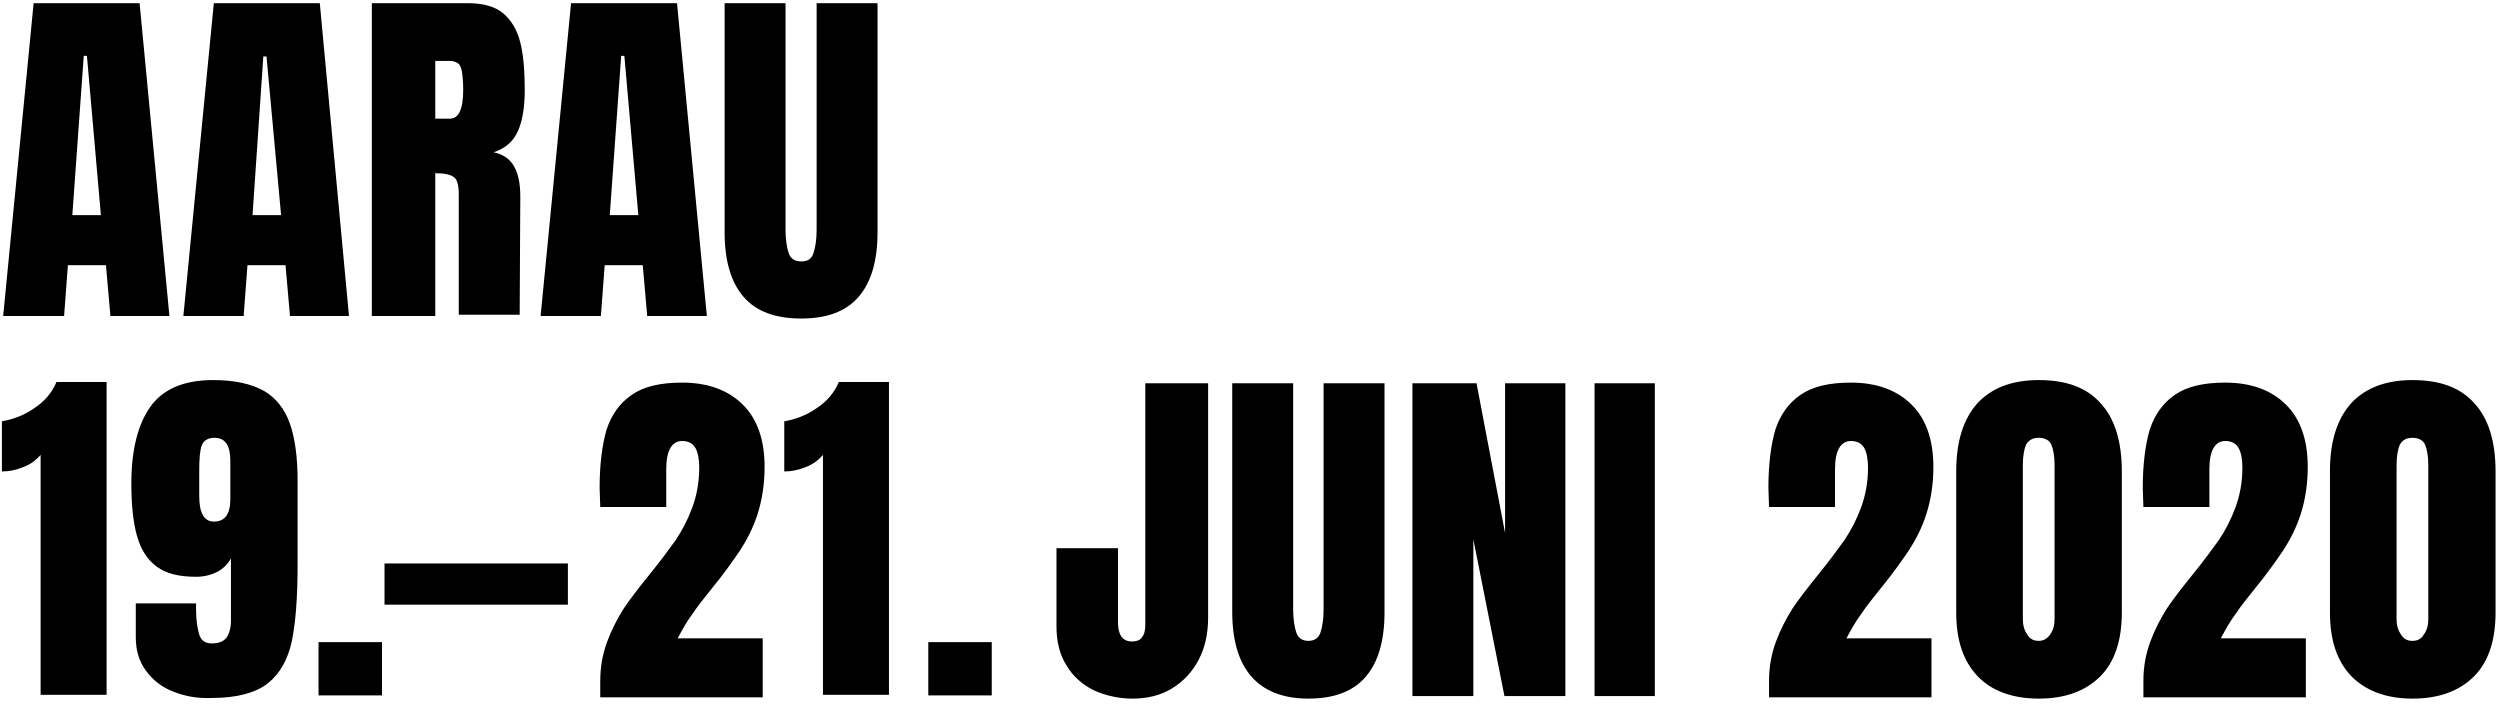
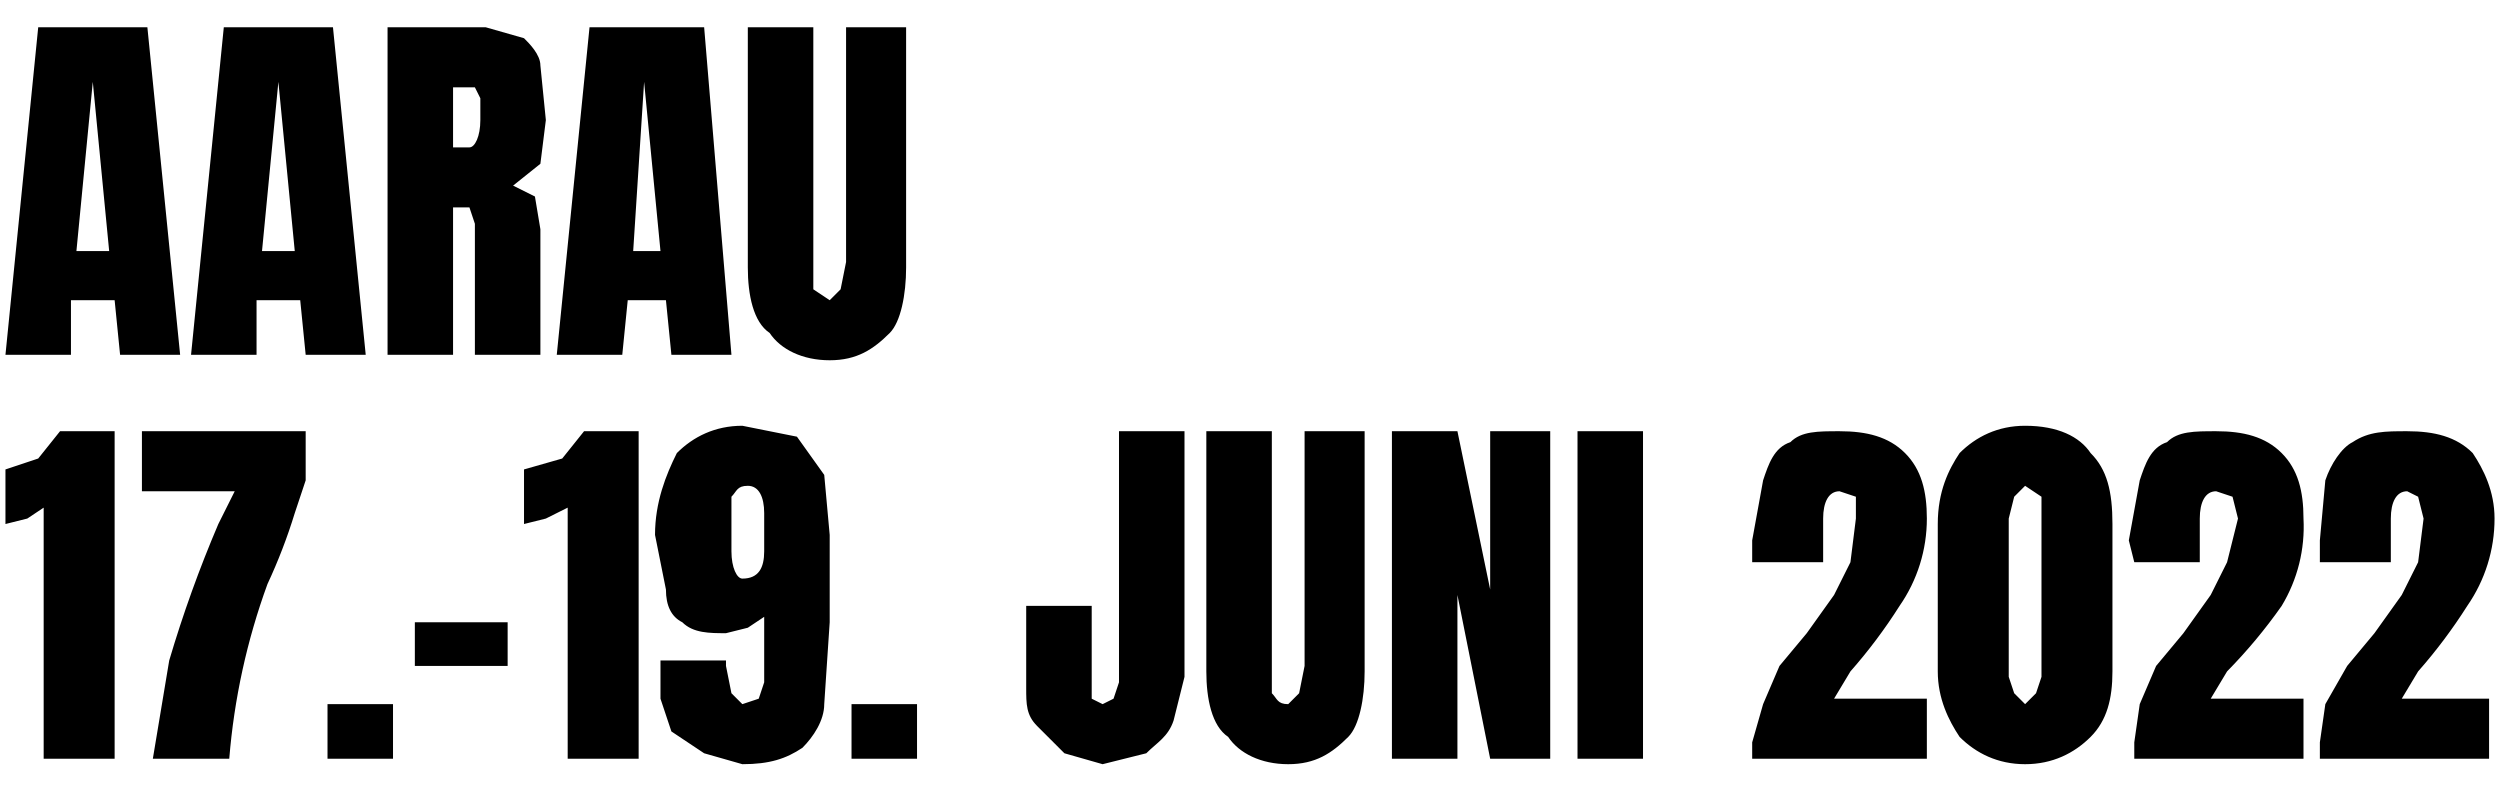
- <svg xmlns="http://www.w3.org/2000/svg" viewBox="0 0 394 111" preserveAspectRatio="xMidYMin">
-   <g fill="#000" fill-rule="nonzero">
-     <path d="M.5 49.8L5.3.5H22l4.7 49.3h-9.3l-.7-8h-6l-.6 8H.5zm10.9-15.9h4.5L13.7 8.8h-.5l-1.8 25.1zm17.5 15.9L33.7.5h16.7L55 49.8h-9.3l-.7-8h-6l-.6 8h-9.5zm10.9-15.9h4.5L42 8.9h-.5l-1.7 25zM58.6.5h15.1c2.4 0 4.3.5 5.6 1.6 1.3 1.1 2.2 2.6 2.7 4.6.5 2 .7 4.5.7 7.5 0 2.8-.4 5-1.1 6.5-.7 1.6-2 2.7-3.8 3.3 1.5.3 2.6 1.1 3.2 2.2.7 1.2 1 2.8 1 4.8l-.1 18.6h-9.6V30.5c0-1.4-.3-2.3-.8-2.6-.5-.4-1.5-.6-2.9-.6v22.5h-10V.5zm12.3 18.2c1.4 0 2.1-1.5 2.1-4.5 0-1.3-.1-2.3-.2-2.9-.1-.6-.3-1.1-.6-1.3-.3-.2-.7-.4-1.3-.4h-2.3v9.1h2.3zm14.3 31.1L90 .5h16.7l4.7 49.3H102l-.7-8h-6l-.6 8h-9.5zm10.9-15.9h4.5L98.4 8.8h-.5l-1.8 25.1zm21.1 12.9c-2-2.3-3-5.7-3-10.2V.5h9.6v35.7c0 1.6.2 2.8.5 3.7.3.9 1 1.3 2 1.3s1.6-.4 1.9-1.3c.3-.9.5-2.1.5-3.7V.5h9.6v36.1c0 4.5-1 7.9-3 10.2-2 2.3-5 3.4-9 3.4-4.1 0-7.1-1.1-9.1-3.4zM6.4 71.7c-.7.8-1.6 1.5-2.7 1.9-1.2.5-2.3.7-3.4.7v-7.9c1.7-.3 3.4-.9 5-2 1.7-1.1 2.9-2.5 3.6-4.2h7.9v49.3H6.4V71.7zM27.3 109c-1.8-.7-3.2-1.8-4.3-3.3-1.1-1.5-1.6-3.2-1.6-5.3v-5.3h9.5v1c0 1.6.2 2.9.5 3.9s1 1.4 2 1.4c1.1 0 1.8-.3 2.3-.9.4-.6.7-1.5.7-2.7V88c-.5.9-1.2 1.6-2.1 2.1-1 .5-2.1.8-3.4.8-2.7 0-4.7-.5-6.2-1.6s-2.5-2.7-3.1-4.8c-.6-2.1-.9-4.9-.9-8.3 0-5.2 1-9.3 3-12.1 2-2.8 5.3-4.2 9.9-4.2 3.4 0 6 .6 8 1.7 1.9 1.1 3.3 2.9 4.1 5.2.8 2.3 1.2 5.3 1.2 8.9V89c0 5.1-.3 9.1-.9 12-.6 2.9-1.9 5.2-3.8 6.7s-4.9 2.3-8.8 2.3c-2.4.1-4.3-.3-6.1-1zm9-30.3v-6.1c0-2.4-.8-3.6-2.5-3.6-1 0-1.7.4-2 1.2-.3.8-.4 2.1-.4 4v4c0 2.7.8 4 2.3 4 1.7 0 2.6-1.1 2.6-3.5zm13.9 30.9v-8.4h10v8.4h-10zm10.4-14.3v-6.5h28.9v6.5H60.6zm34 12c0-2.3.4-4.3 1.1-6.2.7-1.9 1.6-3.6 2.6-5.2 1-1.5 2.4-3.3 4.1-5.4 1.7-2.1 3.1-4 4.1-5.4 1-1.5 1.9-3.2 2.6-5.1.7-1.9 1.1-4 1.1-6.3 0-1.3-.2-2.4-.6-3.1-.4-.7-1.1-1.1-2.1-1.1-1.6 0-2.5 1.5-2.5 4.4v6H94.6l-.1-3c0-3.7.4-6.8 1.1-9.2.8-2.4 2.1-4.2 4-5.5 1.9-1.3 4.5-1.9 7.9-1.9 4.1 0 7.3 1.2 9.6 3.5s3.4 5.6 3.4 9.8c0 2.7-.4 5.2-1.1 7.4-.7 2.2-1.7 4.1-2.8 5.8-1.1 1.6-2.5 3.6-4.3 5.8-1.3 1.6-2.4 3-3.2 4.2-.9 1.2-1.6 2.5-2.3 3.8h13.4v9.3H94.6v-2.6zm35.1-35.6c-.7.8-1.6 1.5-2.7 1.9-1.2.5-2.3.7-3.4.7v-7.9c1.7-.3 3.4-.9 5-2 1.7-1.1 2.9-2.5 3.6-4.2h7.9v49.3h-10.4V71.7zm16.6 37.9v-8.4h10v8.4h-10zm26.1-.8c-1.8-.9-3.3-2.2-4.3-3.9-1.1-1.7-1.6-3.8-1.6-6.2V86.4h9.7v11.8c0 .9.2 1.6.5 2.1.4.5.9.8 1.7.8.7 0 1.3-.2 1.6-.7.4-.5.5-1.2.5-2v-38h9.9v36.9c0 2.6-.5 4.8-1.5 6.7-1 1.9-2.4 3.4-4.2 4.5-1.8 1.1-3.9 1.6-6.2 1.6-2.3 0-4.3-.5-6.1-1.3zm24.8-2.2c-2-2.3-3-5.7-3-10.2v-36h9.6V96c0 1.6.2 2.8.5 3.7.3.9 1 1.3 1.9 1.3.9 0 1.6-.4 1.9-1.3.3-.9.5-2.1.5-3.7V60.4h9.6v36.1c0 4.5-1 7.9-3 10.2-2 2.3-5 3.4-9 3.4s-7-1.2-9-3.5zm25.4 3V60.4h10.1l4.5 23.6V60.4h9.5v49.3h-9.6L232.2 85v24.7h-9.6v-.1zm28.7 0V60.4h9.5v49.3h-9.5v-.1zm27.5-2.3c0-2.3.4-4.3 1.1-6.2.7-1.9 1.6-3.6 2.6-5.2 1-1.5 2.4-3.3 4.1-5.4 1.7-2.1 3.1-4 4.1-5.4 1-1.5 1.9-3.2 2.6-5.1.7-1.9 1.1-4 1.1-6.3 0-1.3-.2-2.4-.6-3.1-.4-.7-1.1-1.1-2.1-1.1-1.6 0-2.5 1.5-2.5 4.4v6h-10.4l-.1-3c0-3.7.4-6.8 1.1-9.2.8-2.4 2.1-4.2 4-5.5 1.9-1.3 4.5-1.9 7.9-1.9 4.1 0 7.3 1.2 9.6 3.5s3.4 5.6 3.4 9.8c0 2.7-.4 5.2-1.1 7.4-.7 2.2-1.7 4.1-2.8 5.8-1.1 1.6-2.5 3.6-4.3 5.8-1.3 1.6-2.4 3-3.2 4.2-.9 1.2-1.6 2.5-2.3 3.8h13.4v9.3h-25.6v-2.6zm32.9-.7c-2.3-2.4-3.4-5.7-3.4-10.1V74.3c0-4.7 1.1-8.2 3.3-10.7 2.2-2.4 5.4-3.7 9.7-3.7 4.4 0 7.6 1.2 9.8 3.7 2.2 2.4 3.3 6 3.3 10.7v22.2c0 4.4-1.1 7.8-3.4 10.1s-5.5 3.5-9.7 3.5c-4.1 0-7.4-1.2-9.6-3.5zm11.4-6.6c.5-.7.7-1.5.7-2.4V73.3c0-1.4-.2-2.5-.5-3.2-.3-.7-1-1.1-2-1.1s-1.6.4-2 1.1c-.3.7-.5 1.8-.5 3.2v24.3c0 .9.2 1.7.7 2.4.4.7 1 1 1.8 1 .7 0 1.3-.3 1.8-1zm14.7 7.3c0-2.3.4-4.3 1.1-6.2.7-1.9 1.6-3.6 2.6-5.2 1-1.5 2.4-3.3 4.1-5.4 1.7-2.1 3.1-4 4.1-5.4 1-1.5 1.9-3.2 2.6-5.1.7-1.9 1.1-4 1.1-6.3 0-1.3-.2-2.4-.6-3.1-.4-.7-1.1-1.1-2.1-1.1-1.6 0-2.5 1.5-2.5 4.4v6h-10.4l-.1-3c0-3.7.4-6.8 1.1-9.2.8-2.4 2.1-4.2 4-5.5 1.9-1.3 4.5-1.9 7.9-1.9 4.1 0 7.3 1.2 9.6 3.5s3.4 5.6 3.4 9.8c0 2.7-.4 5.2-1.1 7.4-.7 2.2-1.7 4.1-2.8 5.8-1.1 1.6-2.5 3.6-4.3 5.8-1.3 1.6-2.4 3-3.2 4.2-.9 1.2-1.6 2.5-2.3 3.8h13.4v9.3h-25.6v-2.6zm32.8-.7c-2.3-2.4-3.4-5.7-3.4-10.1V74.3c0-4.7 1.1-8.2 3.3-10.7 2.2-2.4 5.4-3.7 9.7-3.7 4.4 0 7.6 1.2 9.8 3.7 2.2 2.4 3.3 6 3.3 10.7v22.2c0 4.4-1.1 7.8-3.4 10.1s-5.5 3.5-9.7 3.5c-4.1 0-7.3-1.2-9.6-3.5zM382 100c.5-.7.7-1.5.7-2.4V73.3c0-1.4-.2-2.5-.5-3.2-.3-.7-1-1.1-2-1.1s-1.6.4-2 1.1c-.3.7-.5 1.8-.5 3.2v24.3c0 .9.2 1.7.7 2.4.4.7 1 1 1.8 1s1.4-.3 1.8-1z" />
-   </g>
+ <svg xmlns="http://www.w3.org/2000/svg" viewBox="0 0 458 148">
+   <path fill="#000" fill-rule="evenodd" d="M1 65 7 5h20l6 60H22l-1-10h-8v10H1Zm13-19h6l-3-31-3 31Zm21 19 6-60h20l6 60H56l-1-10h-8v10H35Zm13-19h6l-3-31-3 31ZM71 5h18l7 2c1 1 3 3 3 5l1 10-1 8-5 4 4 2 1 6v23H87V41l-1-3h-3v27H71V5Zm15 22c1 0 2-2 2-5v-4l-1-2h-4v11h3Zm16 38 6-60h21l5 60h-11l-1-10h-7l-1 10h-12Zm14-19h5l-3-31-2 31Zm36 20c-5 0-9-2-11-5-3-2-4-7-4-12V5h12v48l3 2 2-2 1-5V5h11v44c0 5-1 10-3 12-3 3-6 5-11 5ZM8 93l-3 2-4 1V86l6-2 4-5h10v60H8V93Zm20 46 3-18a229 229 0 0 1 9-25l3-6H26V79h30v9l-2 6a100 100 0 0 1-5 13 122 122 0 0 0-7 32H28Zm32 0v-10h12v10H60Zm16-17v-8h17v8H76Zm28-29-4 2-4 1V86l7-2 4-5h10v60h-13V93Zm32 47-7-2-6-4-2-6v-7h12v1l1 5 2 2 3-1 1-3v-12l-3 2-4 1c-3 0-6 0-8-2-2-1-3-3-3-6l-2-10c0-6 2-11 4-15 3-3 7-5 12-5l10 2 5 7 1 11v16l-1 15c0 3-2 6-4 8-3 2-6 3-11 3Zm0-34c3 0 4-2 4-5v-7c0-3-1-5-3-5s-2 1-3 2v10c0 3 1 5 2 5Zm20 33v-10h12v10h-12Zm46 1-7-2-5-5c-2-2-2-4-2-7v-15h12v17l2 1 2-1 1-3V79h12v45l-2 8c-1 3-3 4-5 6l-8 2Zm34 0c-5 0-9-2-11-5-3-2-4-7-4-12V79h12v48c1 1 1 2 3 2l2-2 1-5V79h11v44c0 5-1 10-3 12-3 3-6 5-11 5Zm19-1V79h12l6 29V79h11v60h-11l-6-30v30h-12Zm34 0V79h12v60h-12Zm32-3 2-7 3-7 5-6 5-7 3-6 1-8v-4l-3-1c-2 0-3 2-3 5v8h-13v-4l2-11c1-3 2-6 5-7 2-2 5-2 9-2 5 0 9 1 12 4s4 7 4 12a28 28 0 0 1-5 16 95 95 0 0 1-9 12l-3 5h17v11h-32v-3Zm50 4c-5 0-9-2-12-5-2-3-4-7-4-12V96c0-6 2-10 4-13 3-3 7-5 12-5 6 0 10 2 12 5 3 3 4 7 4 13v27c0 5-1 9-4 12s-7 5-12 5Zm0-11 2-2 1-3V91l-3-2-2 2-1 4v29l1 3 2 2Zm20 7 1-7 3-7 5-6 5-7 3-6 2-8-1-4-3-1c-2 0-3 2-3 5v8h-12l-1-4 2-11c1-3 2-6 5-7 2-2 5-2 9-2 5 0 9 1 12 4s4 7 4 12a28 28 0 0 1-4 16 95 95 0 0 1-10 12l-3 5h17v11h-31v-3Zm34 0 1-7 4-7 5-6 5-7 3-6 1-8-1-4-2-1c-2 0-3 2-3 5v8h-13v-4l1-11c1-3 3-6 5-7 3-2 6-2 10-2 5 0 9 1 12 4 2 3 4 7 4 12a28 28 0 0 1-5 16 95 95 0 0 1-9 12l-3 5h16v11h-31v-3Z" />
</svg>
